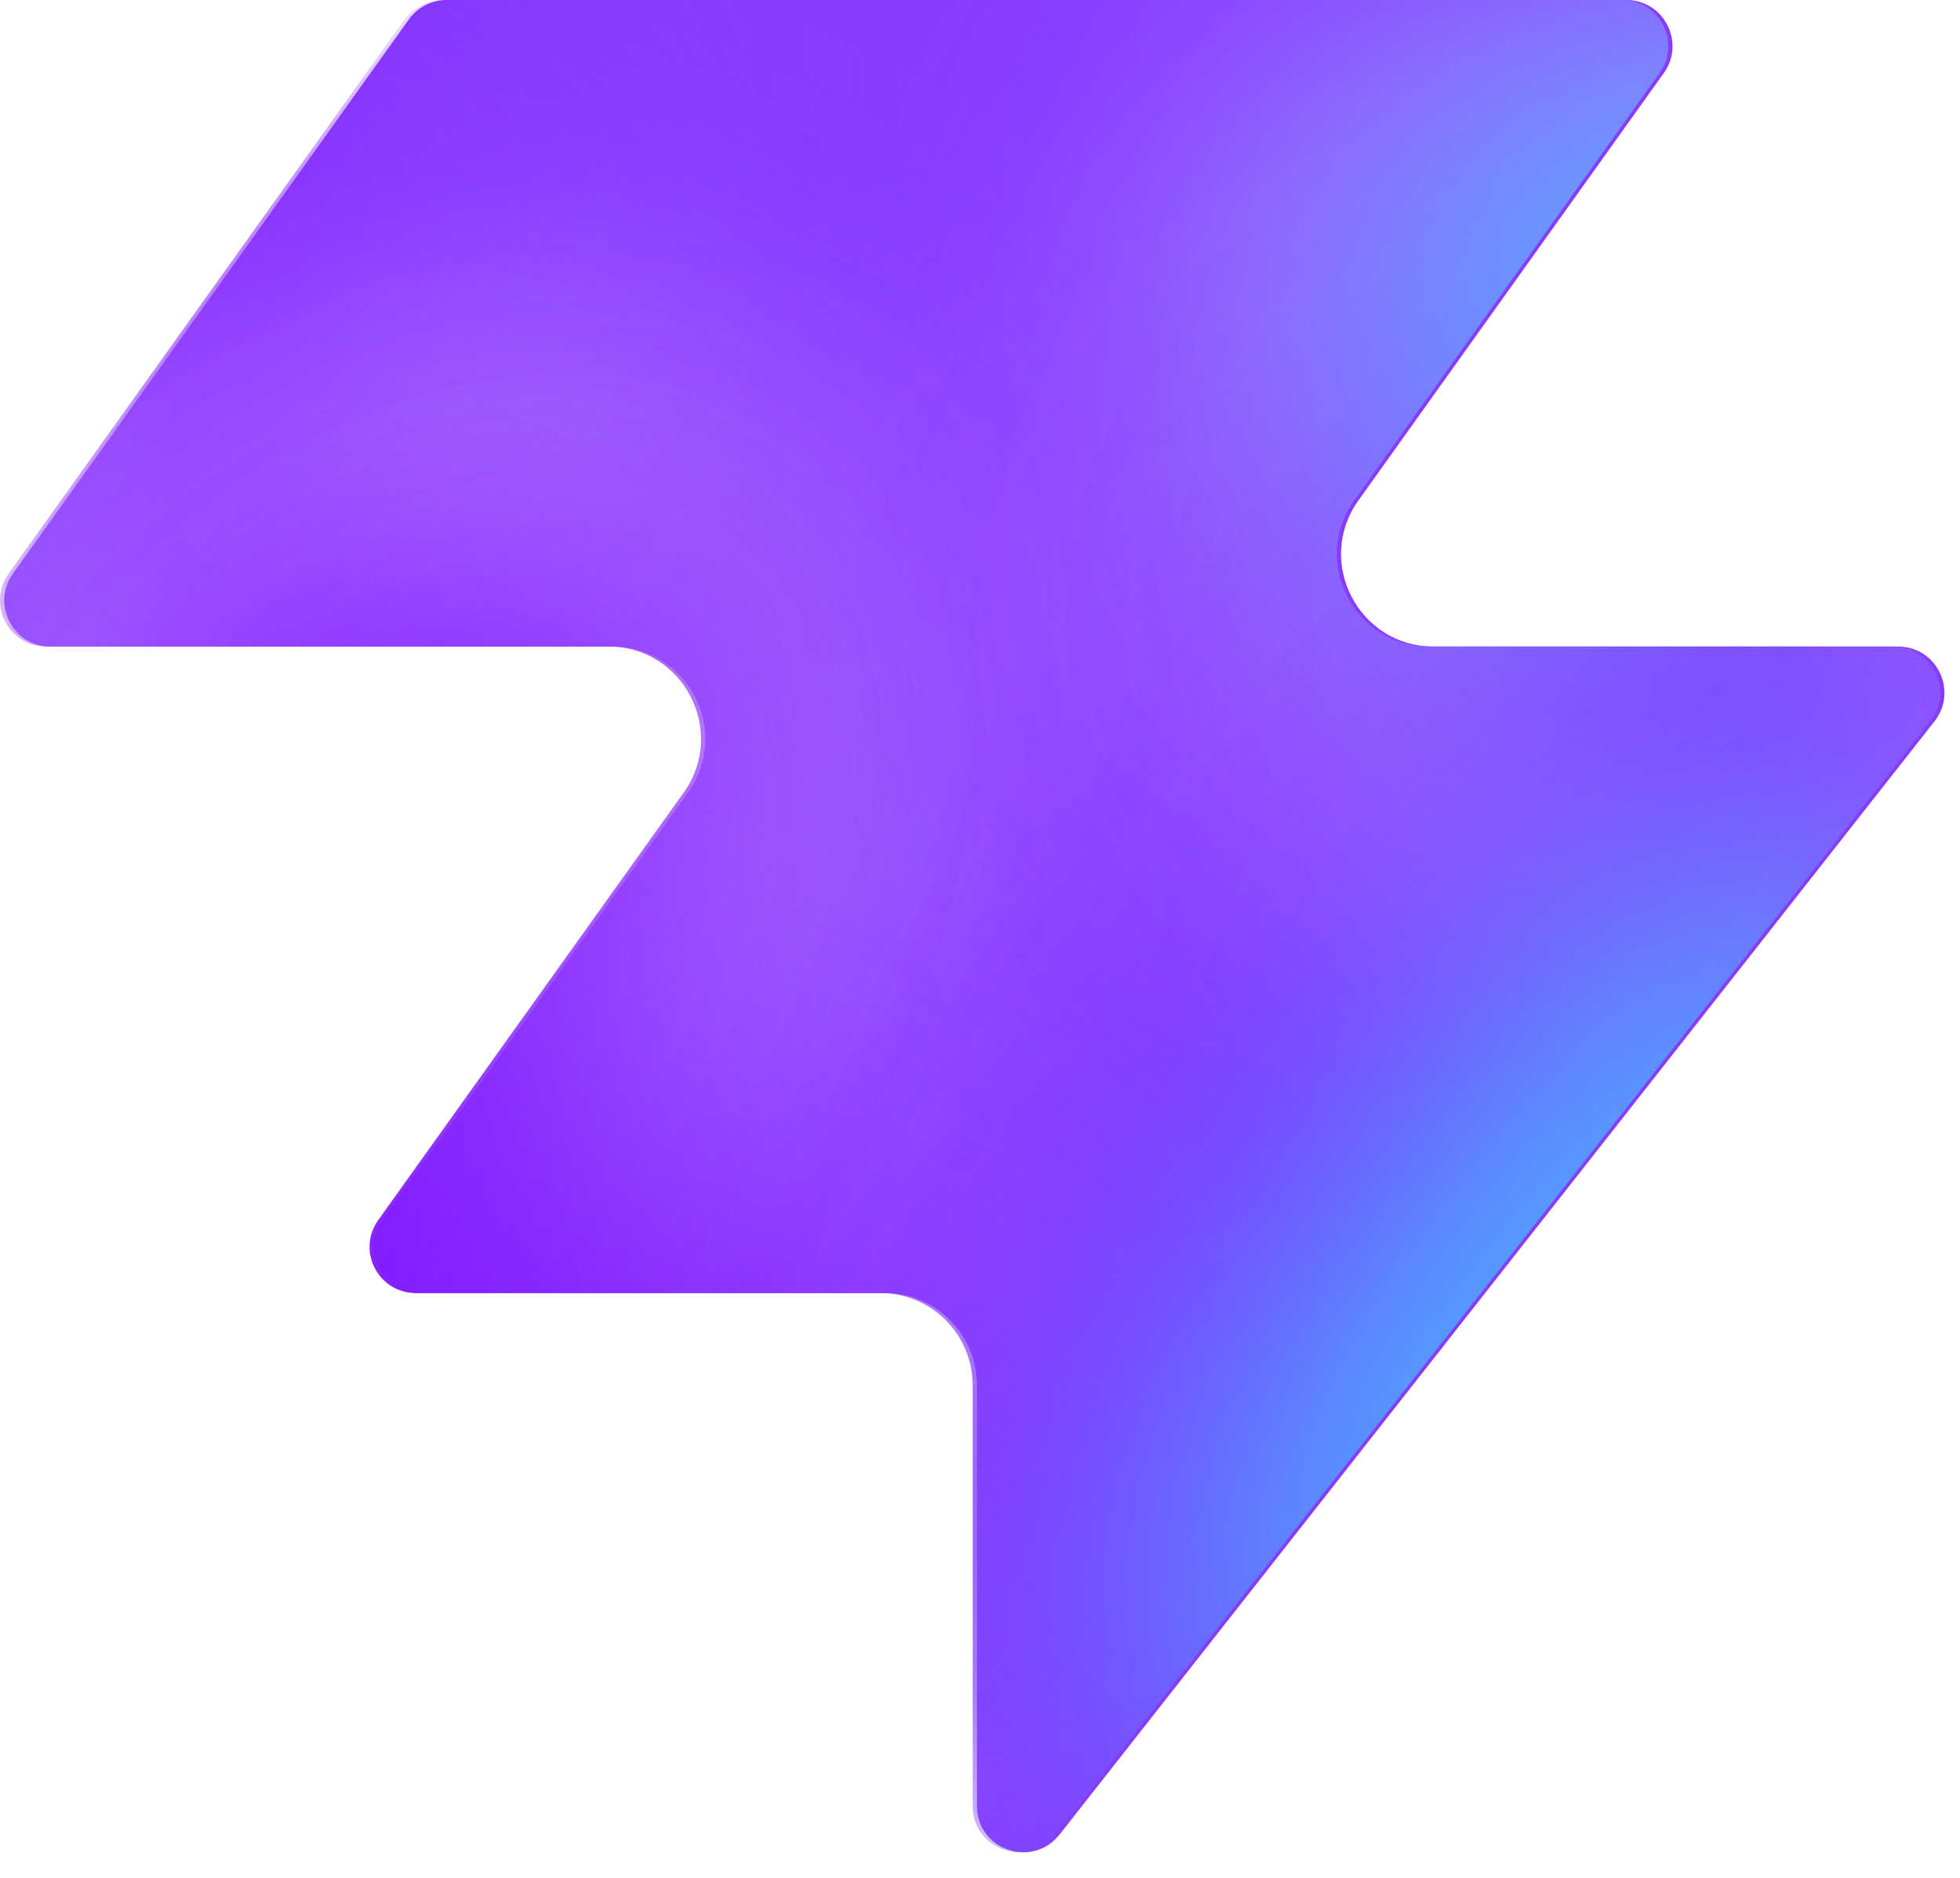
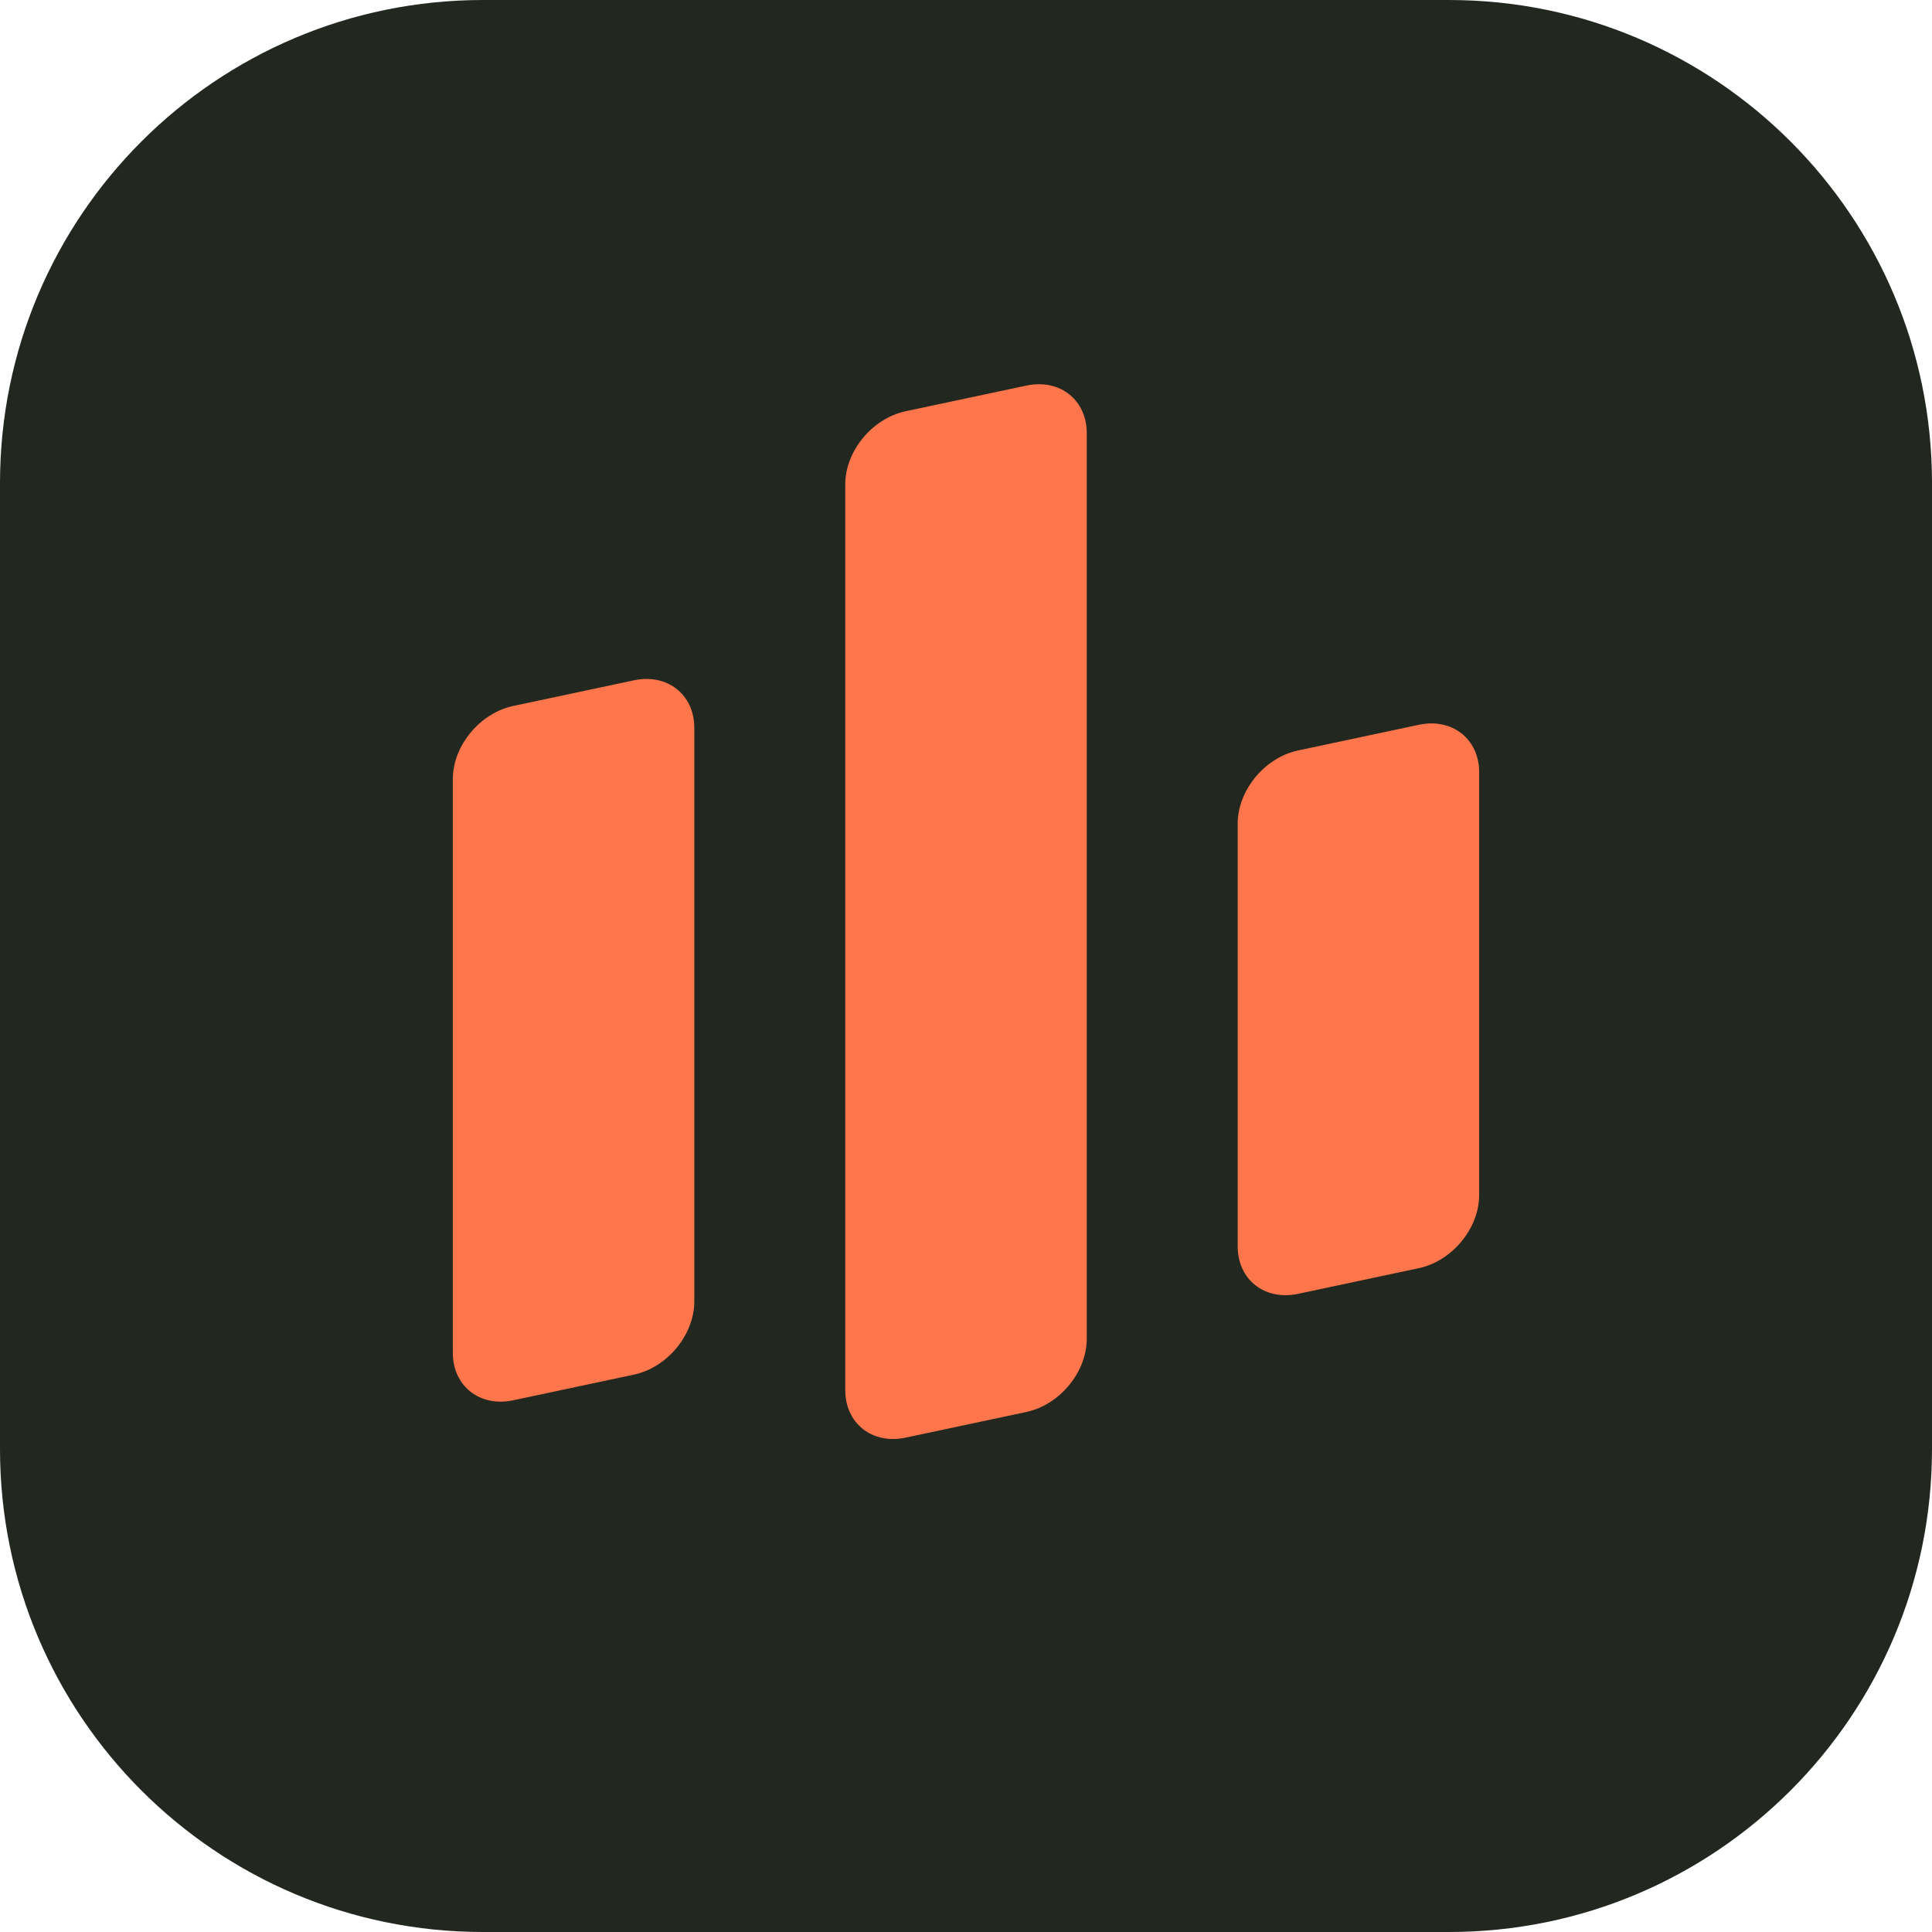
- <svg xmlns="http://www.w3.org/2000/svg" width="48" height="46" fill="none" viewBox="0 0 48 46">
-   <path fill="#863bff" d="M25.946 44.938c-.664.845-2.021.375-2.021-.698V33.937a2.26 2.26 0 0 0-2.262-2.262H10.287c-.92 0-1.456-1.04-.92-1.788l7.48-10.471c1.07-1.497 0-3.578-1.842-3.578H1.237c-.92 0-1.456-1.04-.92-1.788L10.013.474c.214-.297.556-.474.92-.474h28.894c.92 0 1.456 1.04.92 1.788l-7.48 10.471c-1.07 1.498 0 3.579 1.842 3.579h11.377c.943 0 1.473 1.088.89 1.83L25.947 44.94z" style="fill:#863bff;fill:color(display-p3 .525 .23 1);fill-opacity:1" />
-   <mask id="a" width="48" height="46" x="0" y="0" maskUnits="userSpaceOnUse" style="mask-type:alpha">
-     <path fill="#000" d="M25.842 44.938c-.664.844-2.021.375-2.021-.698V33.937a2.26 2.26 0 0 0-2.262-2.262H10.183c-.92 0-1.456-1.04-.92-1.788l7.48-10.471c1.07-1.498 0-3.579-1.842-3.579H1.133c-.92 0-1.456-1.04-.92-1.787L9.91.473c.214-.297.556-.474.92-.474h28.894c.92 0 1.456 1.04.92 1.788l-7.48 10.471c-1.07 1.498 0 3.578 1.842 3.578h11.377c.943 0 1.473 1.088.89 1.832L25.843 44.94z" style="fill:#000;fill-opacity:1" />
-   </mask>
-   <g mask="url(#a)">
-     <g filter="url(#b)">
-       <ellipse cx="5.508" cy="14.704" fill="#ede6ff" rx="5.508" ry="14.704" style="fill:#ede6ff;fill:color(display-p3 .927 .903 1);fill-opacity:1" transform="matrix(.00324 1 1 -.00324 -4.47 31.516)" />
-     </g>
-     <g filter="url(#c)">
-       <ellipse cx="10.399" cy="29.851" fill="#ede6ff" rx="10.399" ry="29.851" style="fill:#ede6ff;fill:color(display-p3 .927 .903 1);fill-opacity:1" transform="matrix(.00324 1 1 -.00324 -39.328 7.883)" />
-     </g>
-     <g filter="url(#d)">
-       <ellipse cx="5.508" cy="30.487" fill="#7e14ff" rx="5.508" ry="30.487" style="fill:#7e14ff;fill:color(display-p3 .492 .077 1);fill-opacity:1" transform="rotate(89.814 -25.913 -14.639)scale(1 -1)" />
-     </g>
-     <g filter="url(#e)">
-       <ellipse cx="5.508" cy="30.599" fill="#7e14ff" rx="5.508" ry="30.599" style="fill:#7e14ff;fill:color(display-p3 .492 .077 1);fill-opacity:1" transform="rotate(89.814 -32.644 -3.334)scale(1 -1)" />
-     </g>
-     <g filter="url(#f)">
-       <ellipse cx="5.508" cy="30.599" fill="#7e14ff" rx="5.508" ry="30.599" style="fill:#7e14ff;fill:color(display-p3 .492 .077 1);fill-opacity:1" transform="matrix(.00324 1 1 -.00324 -34.34 30.47)" />
-     </g>
-     <g filter="url(#g)">
-       <ellipse cx="14.072" cy="22.078" fill="#ede6ff" rx="14.072" ry="22.078" style="fill:#ede6ff;fill:color(display-p3 .927 .903 1);fill-opacity:1" transform="rotate(93.35 24.506 48.493)scale(-1 1)" />
-     </g>
-     <g filter="url(#h)">
-       <ellipse cx="3.47" cy="21.501" fill="#7e14ff" rx="3.47" ry="21.501" style="fill:#7e14ff;fill:color(display-p3 .492 .077 1);fill-opacity:1" transform="rotate(89.009 28.708 47.59)scale(-1 1)" />
-     </g>
-     <g filter="url(#i)">
-       <ellipse cx="3.47" cy="21.501" fill="#7e14ff" rx="3.47" ry="21.501" style="fill:#7e14ff;fill:color(display-p3 .492 .077 1);fill-opacity:1" transform="rotate(89.009 28.708 47.59)scale(-1 1)" />
-     </g>
-     <g filter="url(#j)">
-       <ellipse cx=".387" cy="8.972" fill="#7e14ff" rx="4.407" ry="29.108" style="fill:#7e14ff;fill:color(display-p3 .492 .077 1);fill-opacity:1" transform="rotate(39.51 .387 8.972)" />
-     </g>
-     <g filter="url(#k)">
-       <ellipse cx="47.523" cy="-6.092" fill="#7e14ff" rx="4.407" ry="29.108" style="fill:#7e14ff;fill:color(display-p3 .492 .077 1);fill-opacity:1" transform="rotate(37.892 47.523 -6.092)" />
-     </g>
-     <g filter="url(#l)">
-       <ellipse cx="41.412" cy="6.333" fill="#47bfff" rx="5.971" ry="9.665" style="fill:#47bfff;fill:color(display-p3 .28 .748 1);fill-opacity:1" transform="rotate(37.892 41.412 6.333)" />
-     </g>
-     <g filter="url(#m)">
-       <ellipse cx="-1.879" cy="38.332" fill="#7e14ff" rx="4.407" ry="29.108" style="fill:#7e14ff;fill:color(display-p3 .492 .077 1);fill-opacity:1" transform="rotate(37.892 -1.88 38.332)" />
-     </g>
-     <g filter="url(#n)">
-       <ellipse cx="-1.879" cy="38.332" fill="#7e14ff" rx="4.407" ry="29.108" style="fill:#7e14ff;fill:color(display-p3 .492 .077 1);fill-opacity:1" transform="rotate(37.892 -1.88 38.332)" />
-     </g>
-     <g filter="url(#o)">
-       <ellipse cx="35.651" cy="29.907" fill="#7e14ff" rx="4.407" ry="29.108" style="fill:#7e14ff;fill:color(display-p3 .492 .077 1);fill-opacity:1" transform="rotate(37.892 35.651 29.907)" />
-     </g>
-     <g filter="url(#p)">
-       <ellipse cx="38.418" cy="32.4" fill="#47bfff" rx="5.971" ry="15.297" style="fill:#47bfff;fill:color(display-p3 .28 .748 1);fill-opacity:1" transform="rotate(37.892 38.418 32.4)" />
-     </g>
+ <svg xmlns="http://www.w3.org/2000/svg" viewBox="0 0 64 64">
+   <rect width="64" height="64" rx="16" fill="#22281f" />
+   <g fill="#ff764c" transform="skewY(-12)">
+     <rect x="15" y="27" width="8" height="23" rx="2" />
+     <rect x="28" y="20" width="8" height="34" rx="2" />
+     <rect x="41" y="34" width="8" height="18" rx="2" />
  </g>
-   <defs>
-     <filter id="b" width="60.045" height="41.654" x="-19.77" y="16.149" color-interpolation-filters="sRGB" filterUnits="userSpaceOnUse">
-       <feFlood flood-opacity="0" result="BackgroundImageFix" />
-       <feBlend in="SourceGraphic" in2="BackgroundImageFix" result="shape" />
-       <feGaussianBlur result="effect1_foregroundBlur_2002_17158" stdDeviation="7.659" />
-     </filter>
-     <filter id="c" width="90.34" height="51.437" x="-54.613" y="-7.533" color-interpolation-filters="sRGB" filterUnits="userSpaceOnUse">
-       <feFlood flood-opacity="0" result="BackgroundImageFix" />
-       <feBlend in="SourceGraphic" in2="BackgroundImageFix" result="shape" />
-       <feGaussianBlur result="effect1_foregroundBlur_2002_17158" stdDeviation="7.659" />
-     </filter>
-     <filter id="d" width="79.355" height="29.4" x="-49.64" y="2.03" color-interpolation-filters="sRGB" filterUnits="userSpaceOnUse">
-       <feFlood flood-opacity="0" result="BackgroundImageFix" />
-       <feBlend in="SourceGraphic" in2="BackgroundImageFix" result="shape" />
-       <feGaussianBlur result="effect1_foregroundBlur_2002_17158" stdDeviation="4.596" />
-     </filter>
-     <filter id="e" width="79.579" height="29.4" x="-45.045" y="20.029" color-interpolation-filters="sRGB" filterUnits="userSpaceOnUse">
-       <feFlood flood-opacity="0" result="BackgroundImageFix" />
-       <feBlend in="SourceGraphic" in2="BackgroundImageFix" result="shape" />
-       <feGaussianBlur result="effect1_foregroundBlur_2002_17158" stdDeviation="4.596" />
-     </filter>
-     <filter id="f" width="79.579" height="29.4" x="-43.513" y="21.178" color-interpolation-filters="sRGB" filterUnits="userSpaceOnUse">
-       <feFlood flood-opacity="0" result="BackgroundImageFix" />
-       <feBlend in="SourceGraphic" in2="BackgroundImageFix" result="shape" />
-       <feGaussianBlur result="effect1_foregroundBlur_2002_17158" stdDeviation="4.596" />
-     </filter>
-     <filter id="g" width="74.749" height="58.852" x="15.756" y="-17.901" color-interpolation-filters="sRGB" filterUnits="userSpaceOnUse">
-       <feFlood flood-opacity="0" result="BackgroundImageFix" />
-       <feBlend in="SourceGraphic" in2="BackgroundImageFix" result="shape" />
-       <feGaussianBlur result="effect1_foregroundBlur_2002_17158" stdDeviation="7.659" />
-     </filter>
-     <filter id="h" width="61.377" height="25.362" x="23.548" y="2.284" color-interpolation-filters="sRGB" filterUnits="userSpaceOnUse">
-       <feFlood flood-opacity="0" result="BackgroundImageFix" />
-       <feBlend in="SourceGraphic" in2="BackgroundImageFix" result="shape" />
-       <feGaussianBlur result="effect1_foregroundBlur_2002_17158" stdDeviation="4.596" />
-     </filter>
-     <filter id="i" width="61.377" height="25.362" x="23.548" y="2.284" color-interpolation-filters="sRGB" filterUnits="userSpaceOnUse">
-       <feFlood flood-opacity="0" result="BackgroundImageFix" />
-       <feBlend in="SourceGraphic" in2="BackgroundImageFix" result="shape" />
-       <feGaussianBlur result="effect1_foregroundBlur_2002_17158" stdDeviation="4.596" />
-     </filter>
-     <filter id="j" width="56.045" height="63.649" x="-27.636" y="-22.853" color-interpolation-filters="sRGB" filterUnits="userSpaceOnUse">
-       <feFlood flood-opacity="0" result="BackgroundImageFix" />
-       <feBlend in="SourceGraphic" in2="BackgroundImageFix" result="shape" />
-       <feGaussianBlur result="effect1_foregroundBlur_2002_17158" stdDeviation="4.596" />
-     </filter>
-     <filter id="k" width="54.814" height="64.646" x="20.116" y="-38.415" color-interpolation-filters="sRGB" filterUnits="userSpaceOnUse">
-       <feFlood flood-opacity="0" result="BackgroundImageFix" />
-       <feBlend in="SourceGraphic" in2="BackgroundImageFix" result="shape" />
-       <feGaussianBlur result="effect1_foregroundBlur_2002_17158" stdDeviation="4.596" />
-     </filter>
-     <filter id="l" width="33.541" height="35.313" x="24.641" y="-11.323" color-interpolation-filters="sRGB" filterUnits="userSpaceOnUse">
-       <feFlood flood-opacity="0" result="BackgroundImageFix" />
-       <feBlend in="SourceGraphic" in2="BackgroundImageFix" result="shape" />
-       <feGaussianBlur result="effect1_foregroundBlur_2002_17158" stdDeviation="4.596" />
-     </filter>
-     <filter id="m" width="54.814" height="64.646" x="-29.286" y="6.009" color-interpolation-filters="sRGB" filterUnits="userSpaceOnUse">
-       <feFlood flood-opacity="0" result="BackgroundImageFix" />
-       <feBlend in="SourceGraphic" in2="BackgroundImageFix" result="shape" />
-       <feGaussianBlur result="effect1_foregroundBlur_2002_17158" stdDeviation="4.596" />
-     </filter>
-     <filter id="n" width="54.814" height="64.646" x="-29.286" y="6.009" color-interpolation-filters="sRGB" filterUnits="userSpaceOnUse">
-       <feFlood flood-opacity="0" result="BackgroundImageFix" />
-       <feBlend in="SourceGraphic" in2="BackgroundImageFix" result="shape" />
-       <feGaussianBlur result="effect1_foregroundBlur_2002_17158" stdDeviation="4.596" />
-     </filter>
-     <filter id="o" width="54.814" height="64.646" x="8.244" y="-2.416" color-interpolation-filters="sRGB" filterUnits="userSpaceOnUse">
-       <feFlood flood-opacity="0" result="BackgroundImageFix" />
-       <feBlend in="SourceGraphic" in2="BackgroundImageFix" result="shape" />
-       <feGaussianBlur result="effect1_foregroundBlur_2002_17158" stdDeviation="4.596" />
-     </filter>
-     <filter id="p" width="39.409" height="43.623" x="18.713" y="10.588" color-interpolation-filters="sRGB" filterUnits="userSpaceOnUse">
-       <feFlood flood-opacity="0" result="BackgroundImageFix" />
-       <feBlend in="SourceGraphic" in2="BackgroundImageFix" result="shape" />
-       <feGaussianBlur result="effect1_foregroundBlur_2002_17158" stdDeviation="4.596" />
-     </filter>
-   </defs>
</svg>
